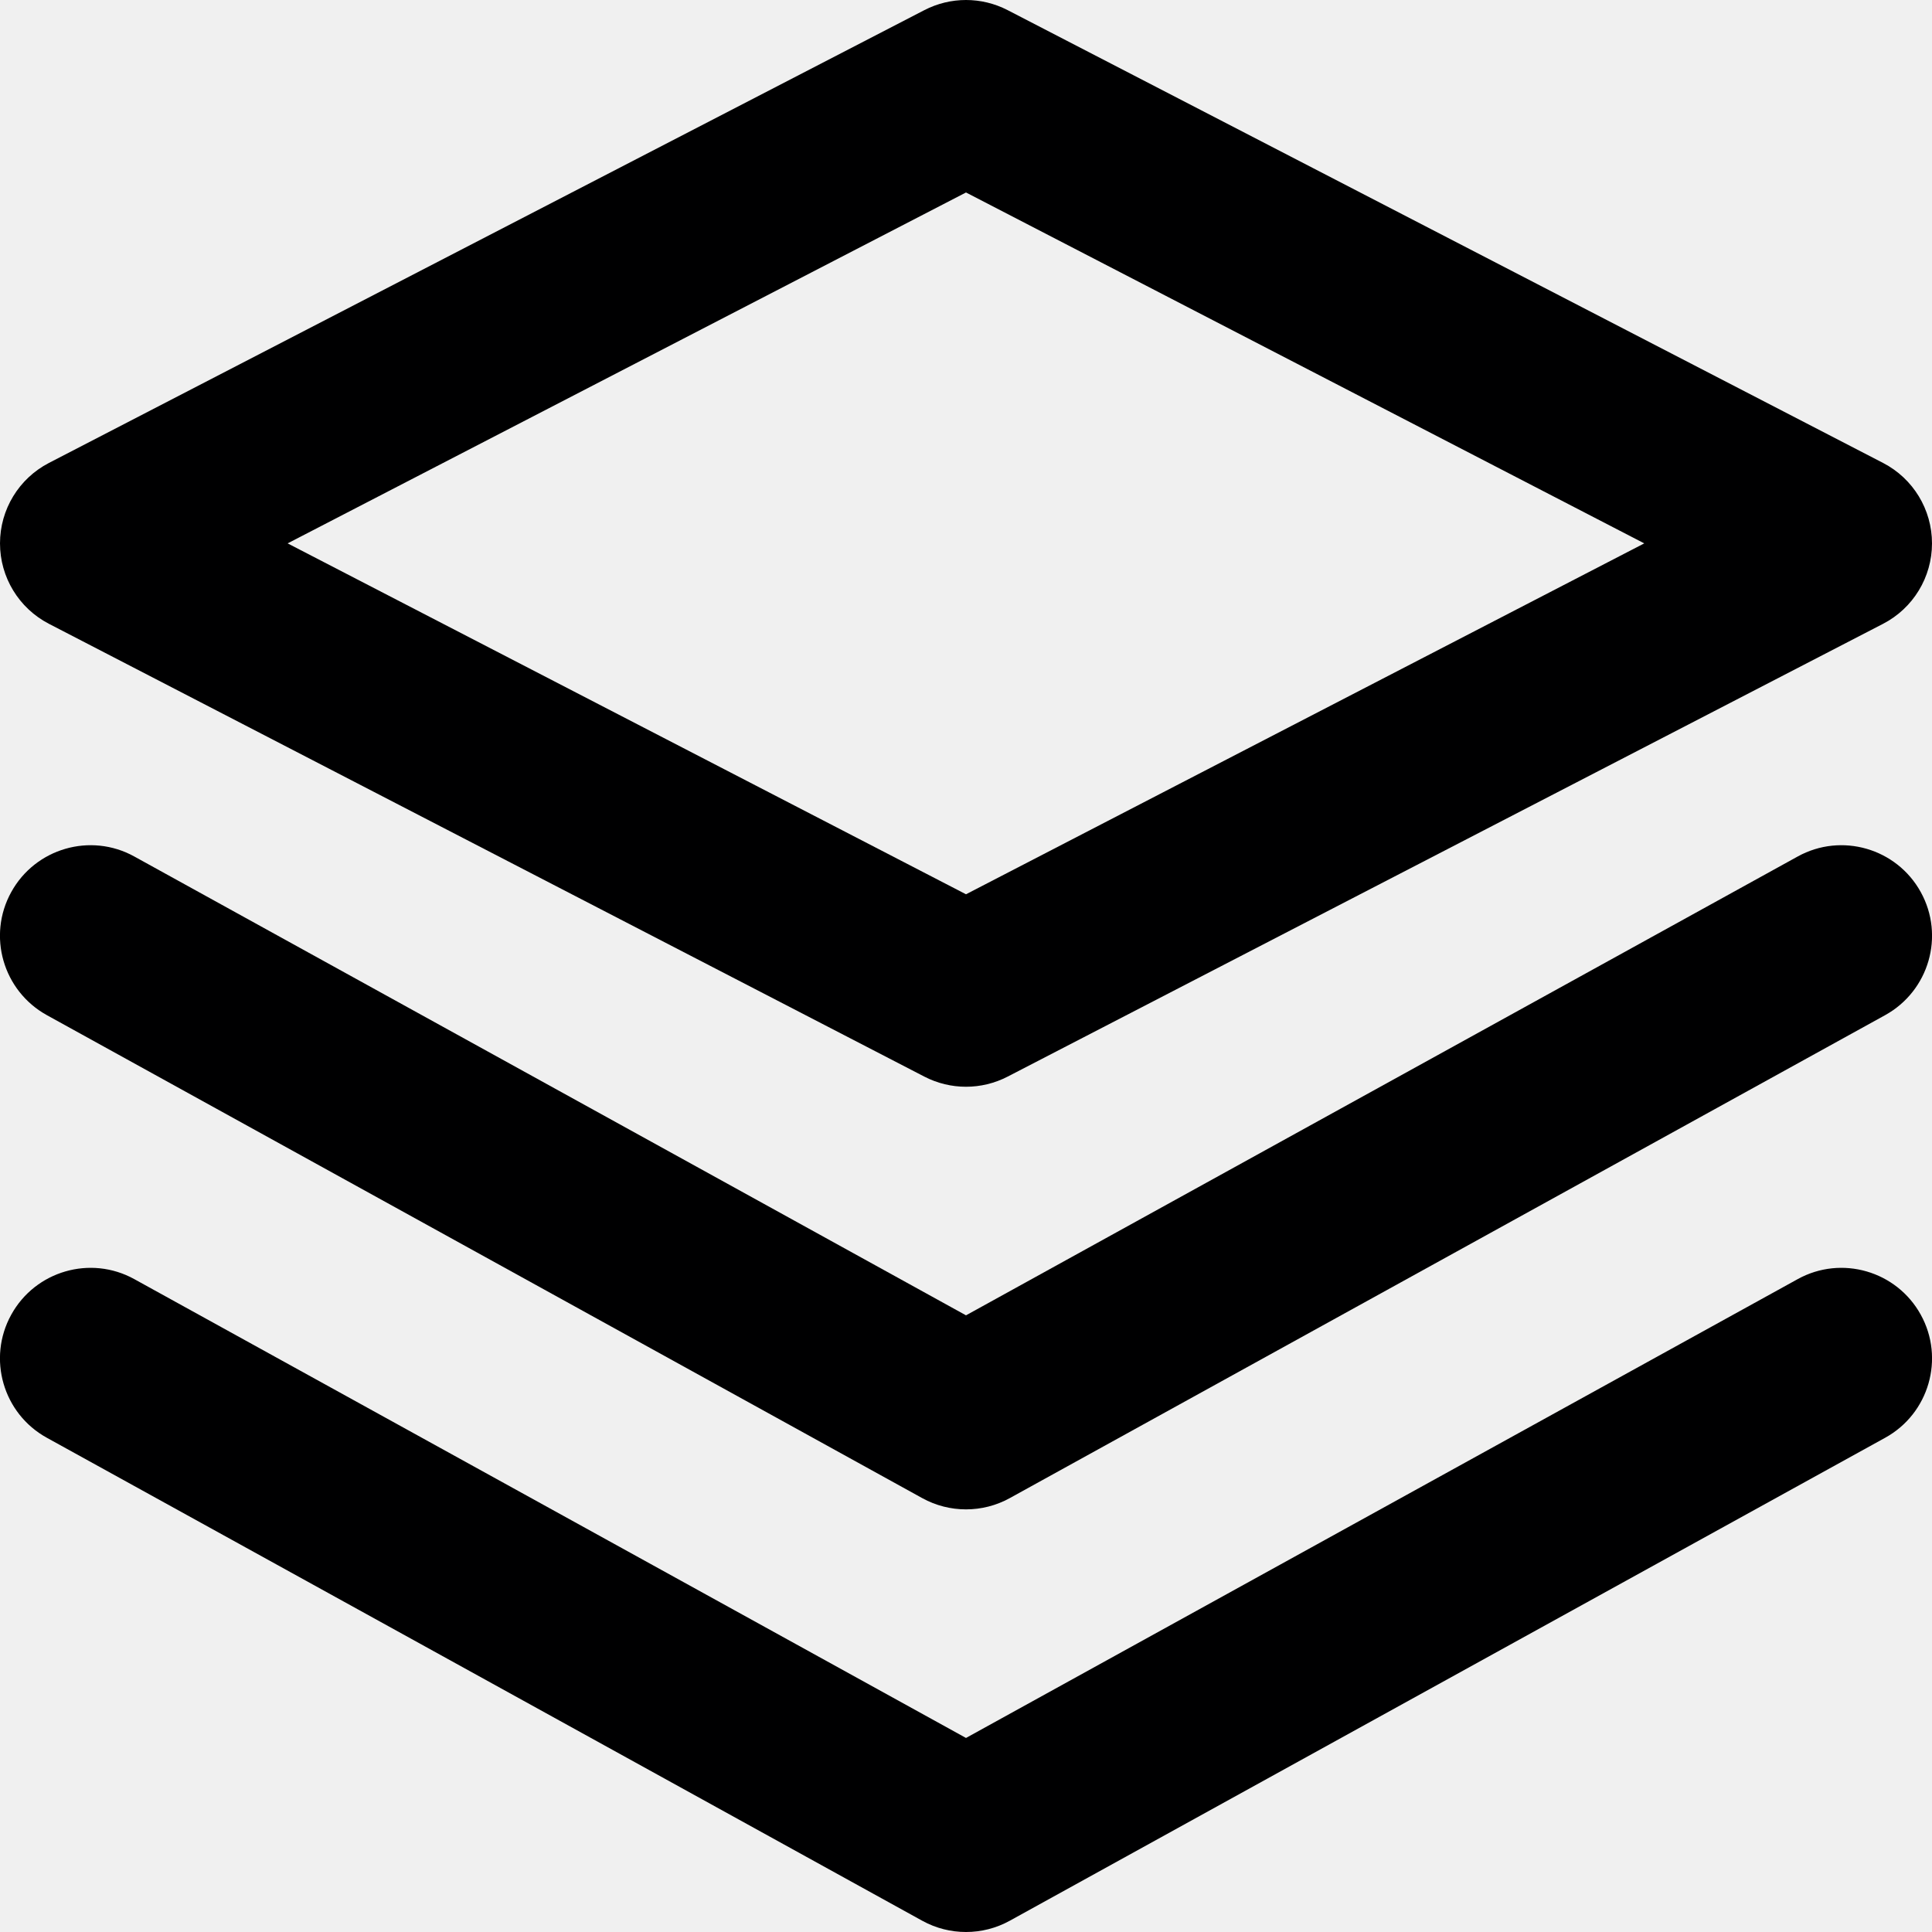
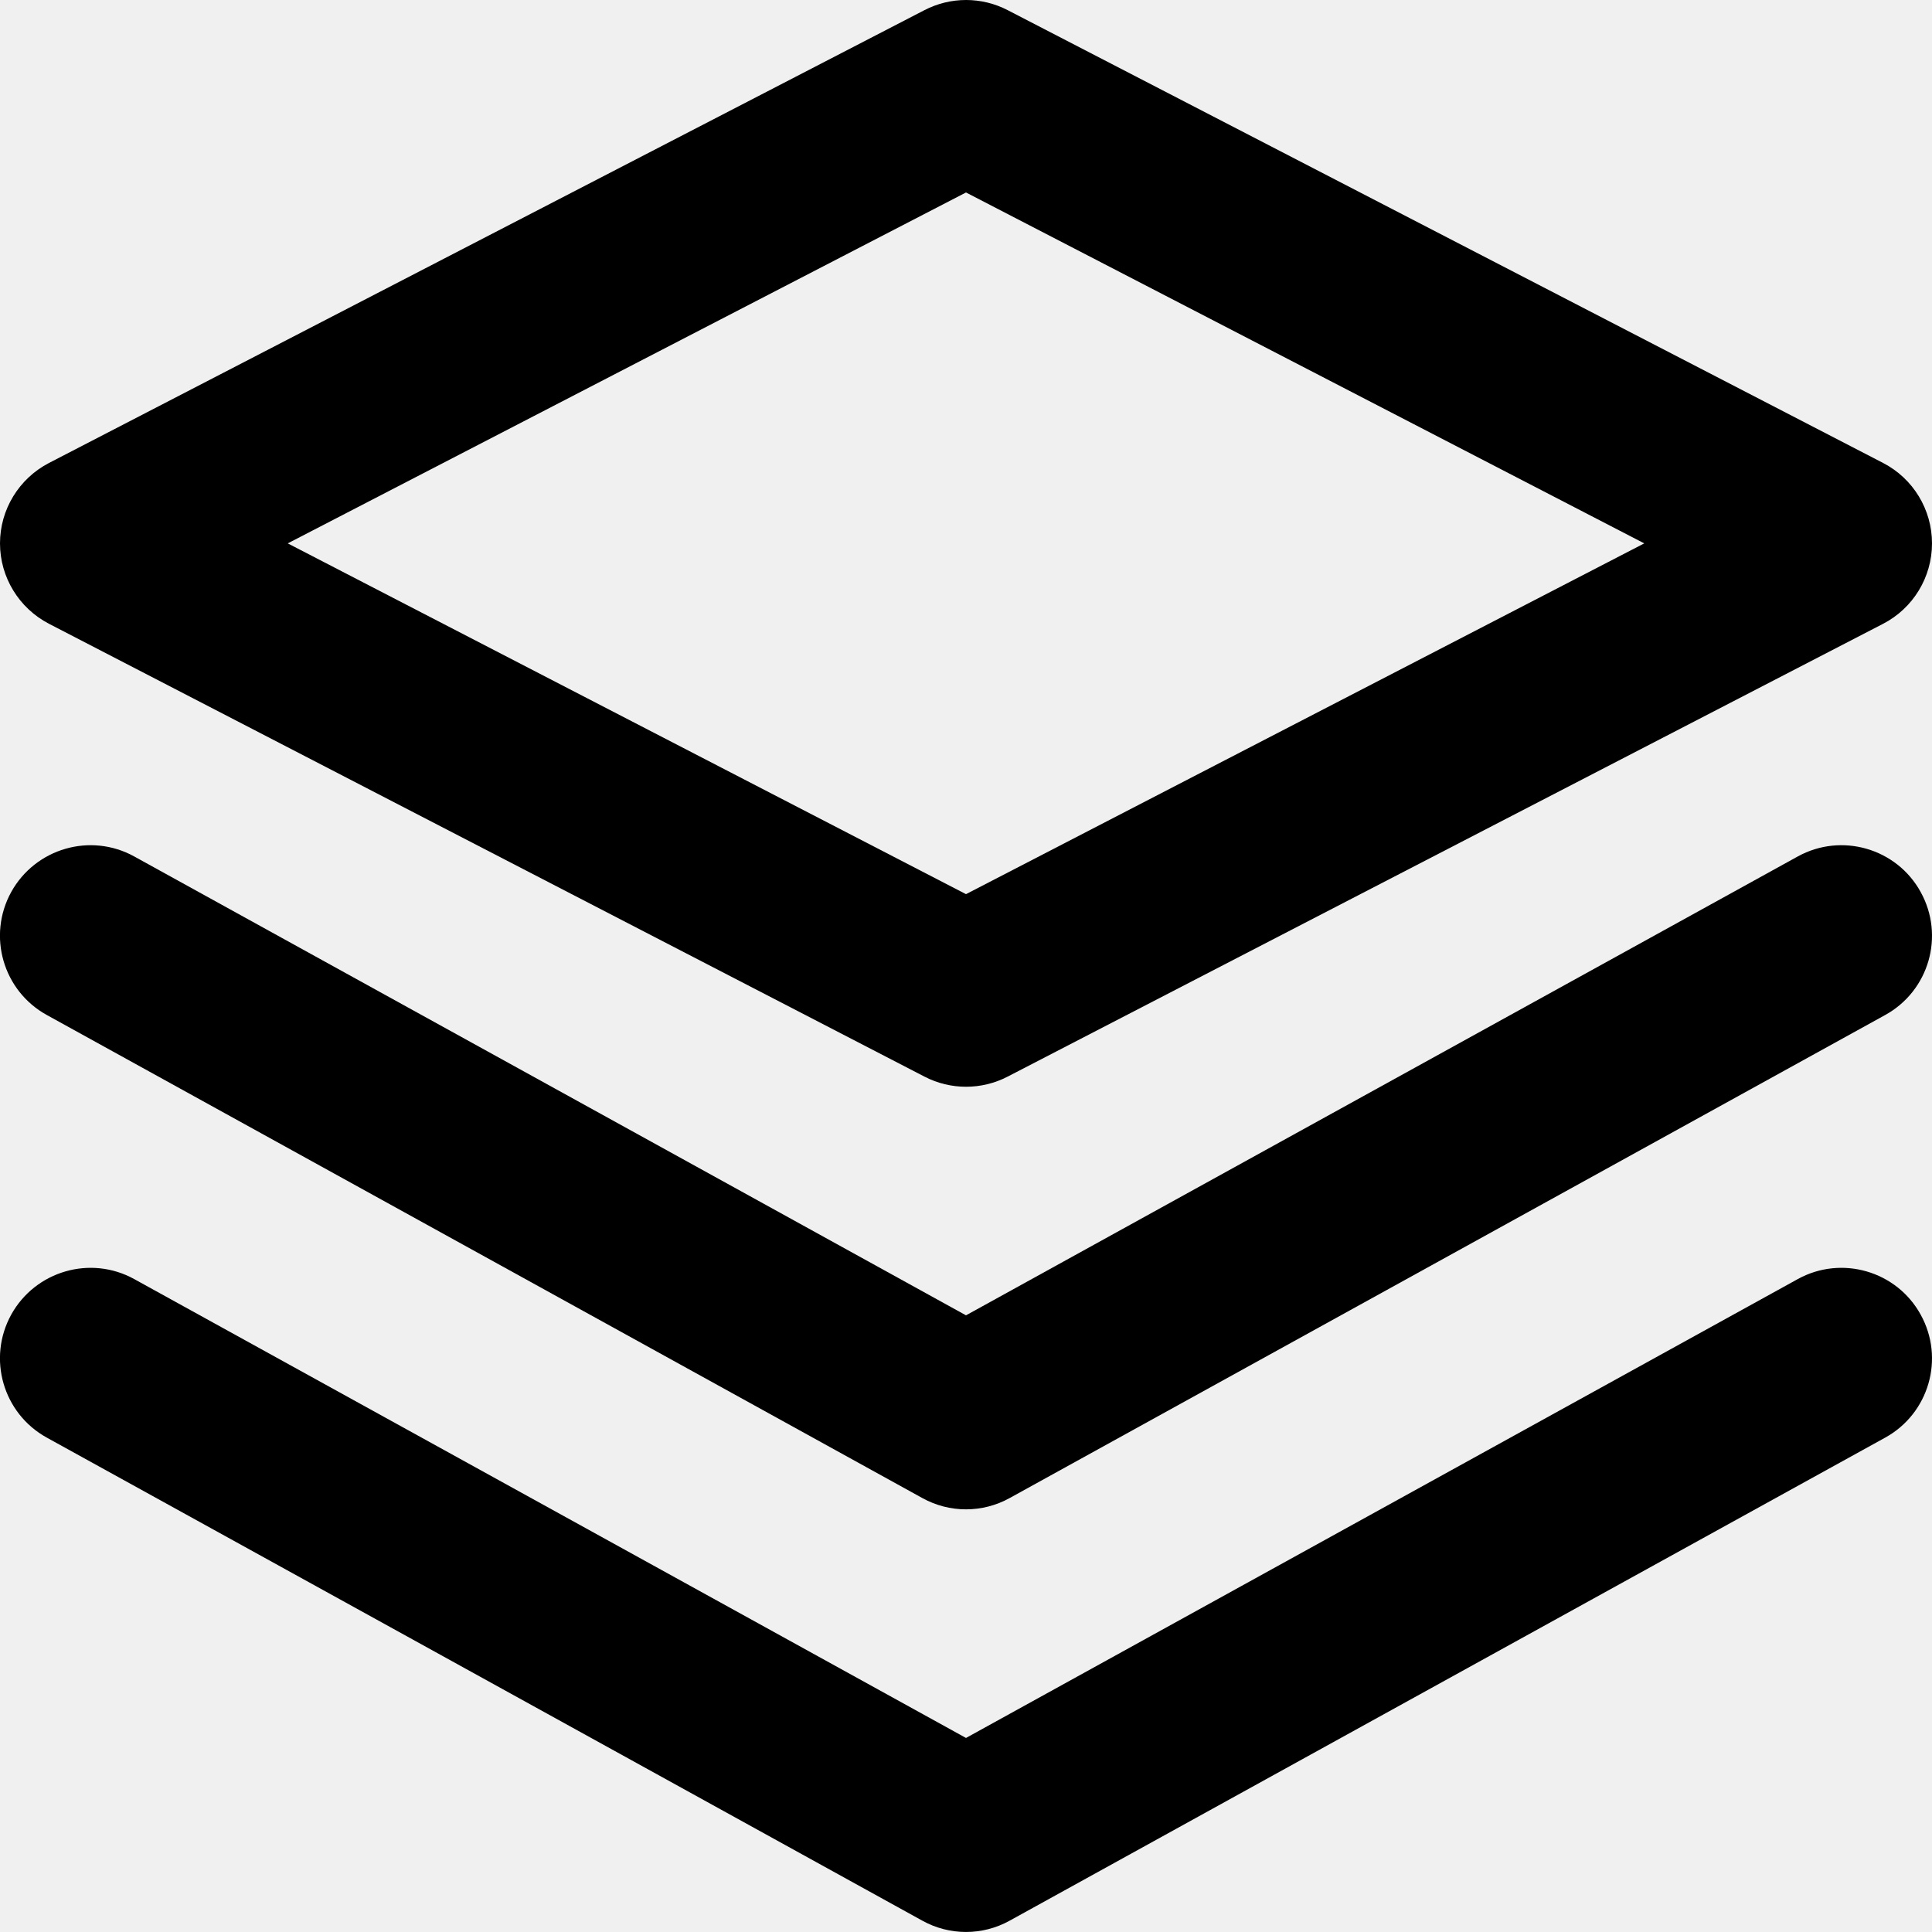
<svg xmlns="http://www.w3.org/2000/svg" width="16" height="16" viewBox="0 0 16 16" fill="none">
-   <g id="size=16" clip-path="url(#clip0)">
+   <g id="size=16">
    <g id="Union">
-       <path fill-rule="evenodd" clip-rule="evenodd" d="M7.655 0.084C7.872 -0.028 8.128 -0.028 8.345 0.084L15.595 3.834C15.844 3.963 16 4.22 16 4.5C16 4.78 15.844 5.037 15.595 5.166L8.345 8.916C8.128 9.028 7.872 9.028 7.655 8.916L0.405 5.166C0.156 5.037 -3.97267e-09 4.78 -3.97267e-09 4.5C-3.97267e-09 4.22 0.156 3.963 0.405 3.834L7.655 0.084ZM2.382 4.5L8 7.406L13.617 4.5L8 1.594L2.382 4.5Z" fill="#000001" />
-       <path d="M0.093 10.888C0.293 10.525 0.75 10.393 1.112 10.593L8 14.393L14.888 10.593C15.25 10.393 15.707 10.525 15.907 10.888C16.107 11.25 15.975 11.707 15.612 11.907L8.362 15.907C8.137 16.031 7.863 16.031 7.638 15.907L0.388 11.907C0.025 11.707 -0.107 11.25 0.093 10.888Z" fill="#000001" />
-       <path d="M1.112 7.093C0.75 6.893 0.293 7.025 0.093 7.388C-0.107 7.75 0.025 8.206 0.388 8.407L7.638 12.407C7.863 12.531 8.137 12.531 8.362 12.407L15.612 8.407C15.975 8.206 16.107 7.75 15.907 7.388C15.707 7.025 15.25 6.893 14.888 7.093L8 10.893L1.112 7.093Z" fill="#000001" />
+       <path fill-rule="evenodd" clip-rule="evenodd" d="M7.656 0.084C7.872 -0.028 8.129 -0.028 8.345 0.084L15.595 3.834C15.844 3.963 16 4.22 16 4.5C16 4.78 15.844 5.037 15.595 5.166L8.345 8.916C8.129 9.028 7.872 9.028 7.656 8.916L0.406 5.166C0.157 5.037 0 4.78 0 4.5C0 4.22 0.157 3.963 0.406 3.834L7.656 0.084ZM2.383 4.5L8 7.405L13.617 4.5L8 1.594L2.383 4.5Z" fill="#000001" />
+       <path d="M0.093 10.887C0.294 10.525 0.75 10.393 1.112 10.593L8 14.393L14.888 10.593C15.25 10.393 15.707 10.525 15.906 10.887C16.107 11.25 15.975 11.706 15.612 11.906L8.362 15.906C8.137 16.031 7.863 16.031 7.638 15.906L0.388 11.906C0.025 11.706 -0.107 11.25 0.093 10.887Z" fill="#000001" />
+       <path d="M1.112 7.093C0.75 6.893 0.294 7.025 0.093 7.387C-0.107 7.75 0.025 8.206 0.388 8.406L7.638 12.406C7.863 12.531 8.137 12.531 8.362 12.406L15.612 8.406C15.975 8.206 16.107 7.75 15.906 7.387C15.707 7.025 15.25 6.893 14.888 7.093L8 10.893L1.112 7.093Z" fill="#000001" />
    </g>
  </g>
-   <defs>
-     <clipPath id="clip0">
-       <rect width="16" height="16" fill="white" />
-     </clipPath>
-   </defs>
</svg>
